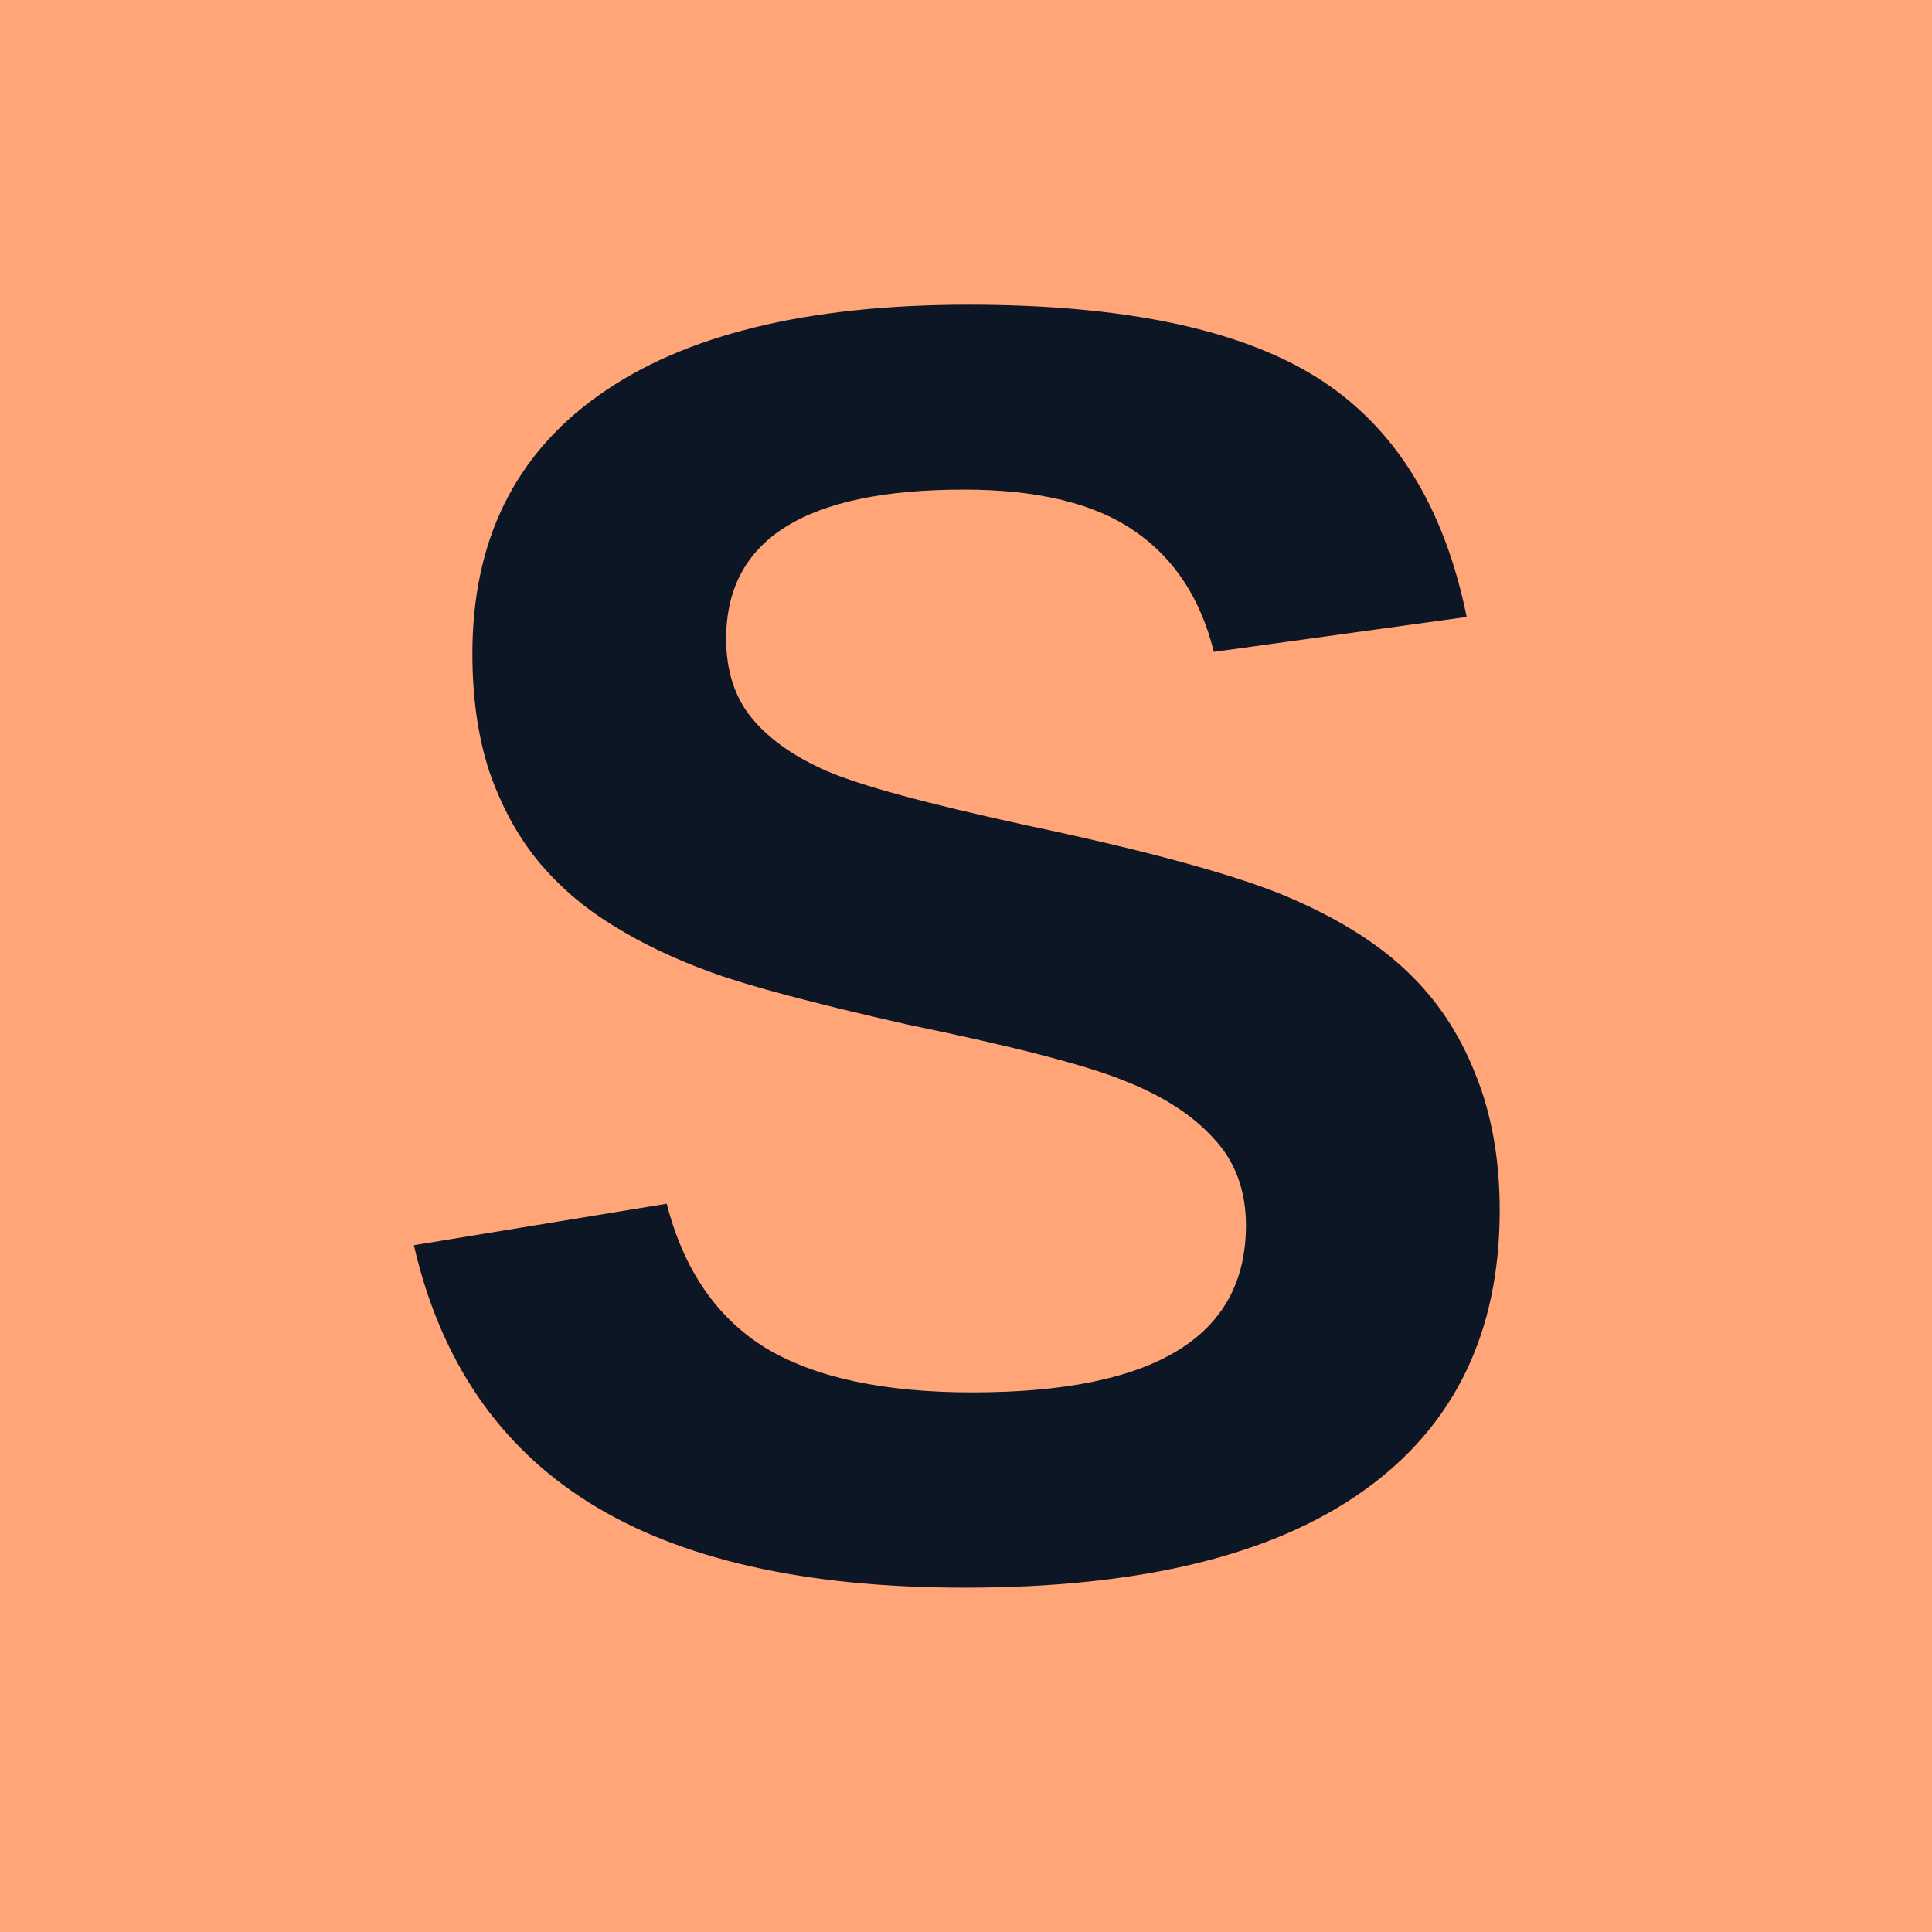
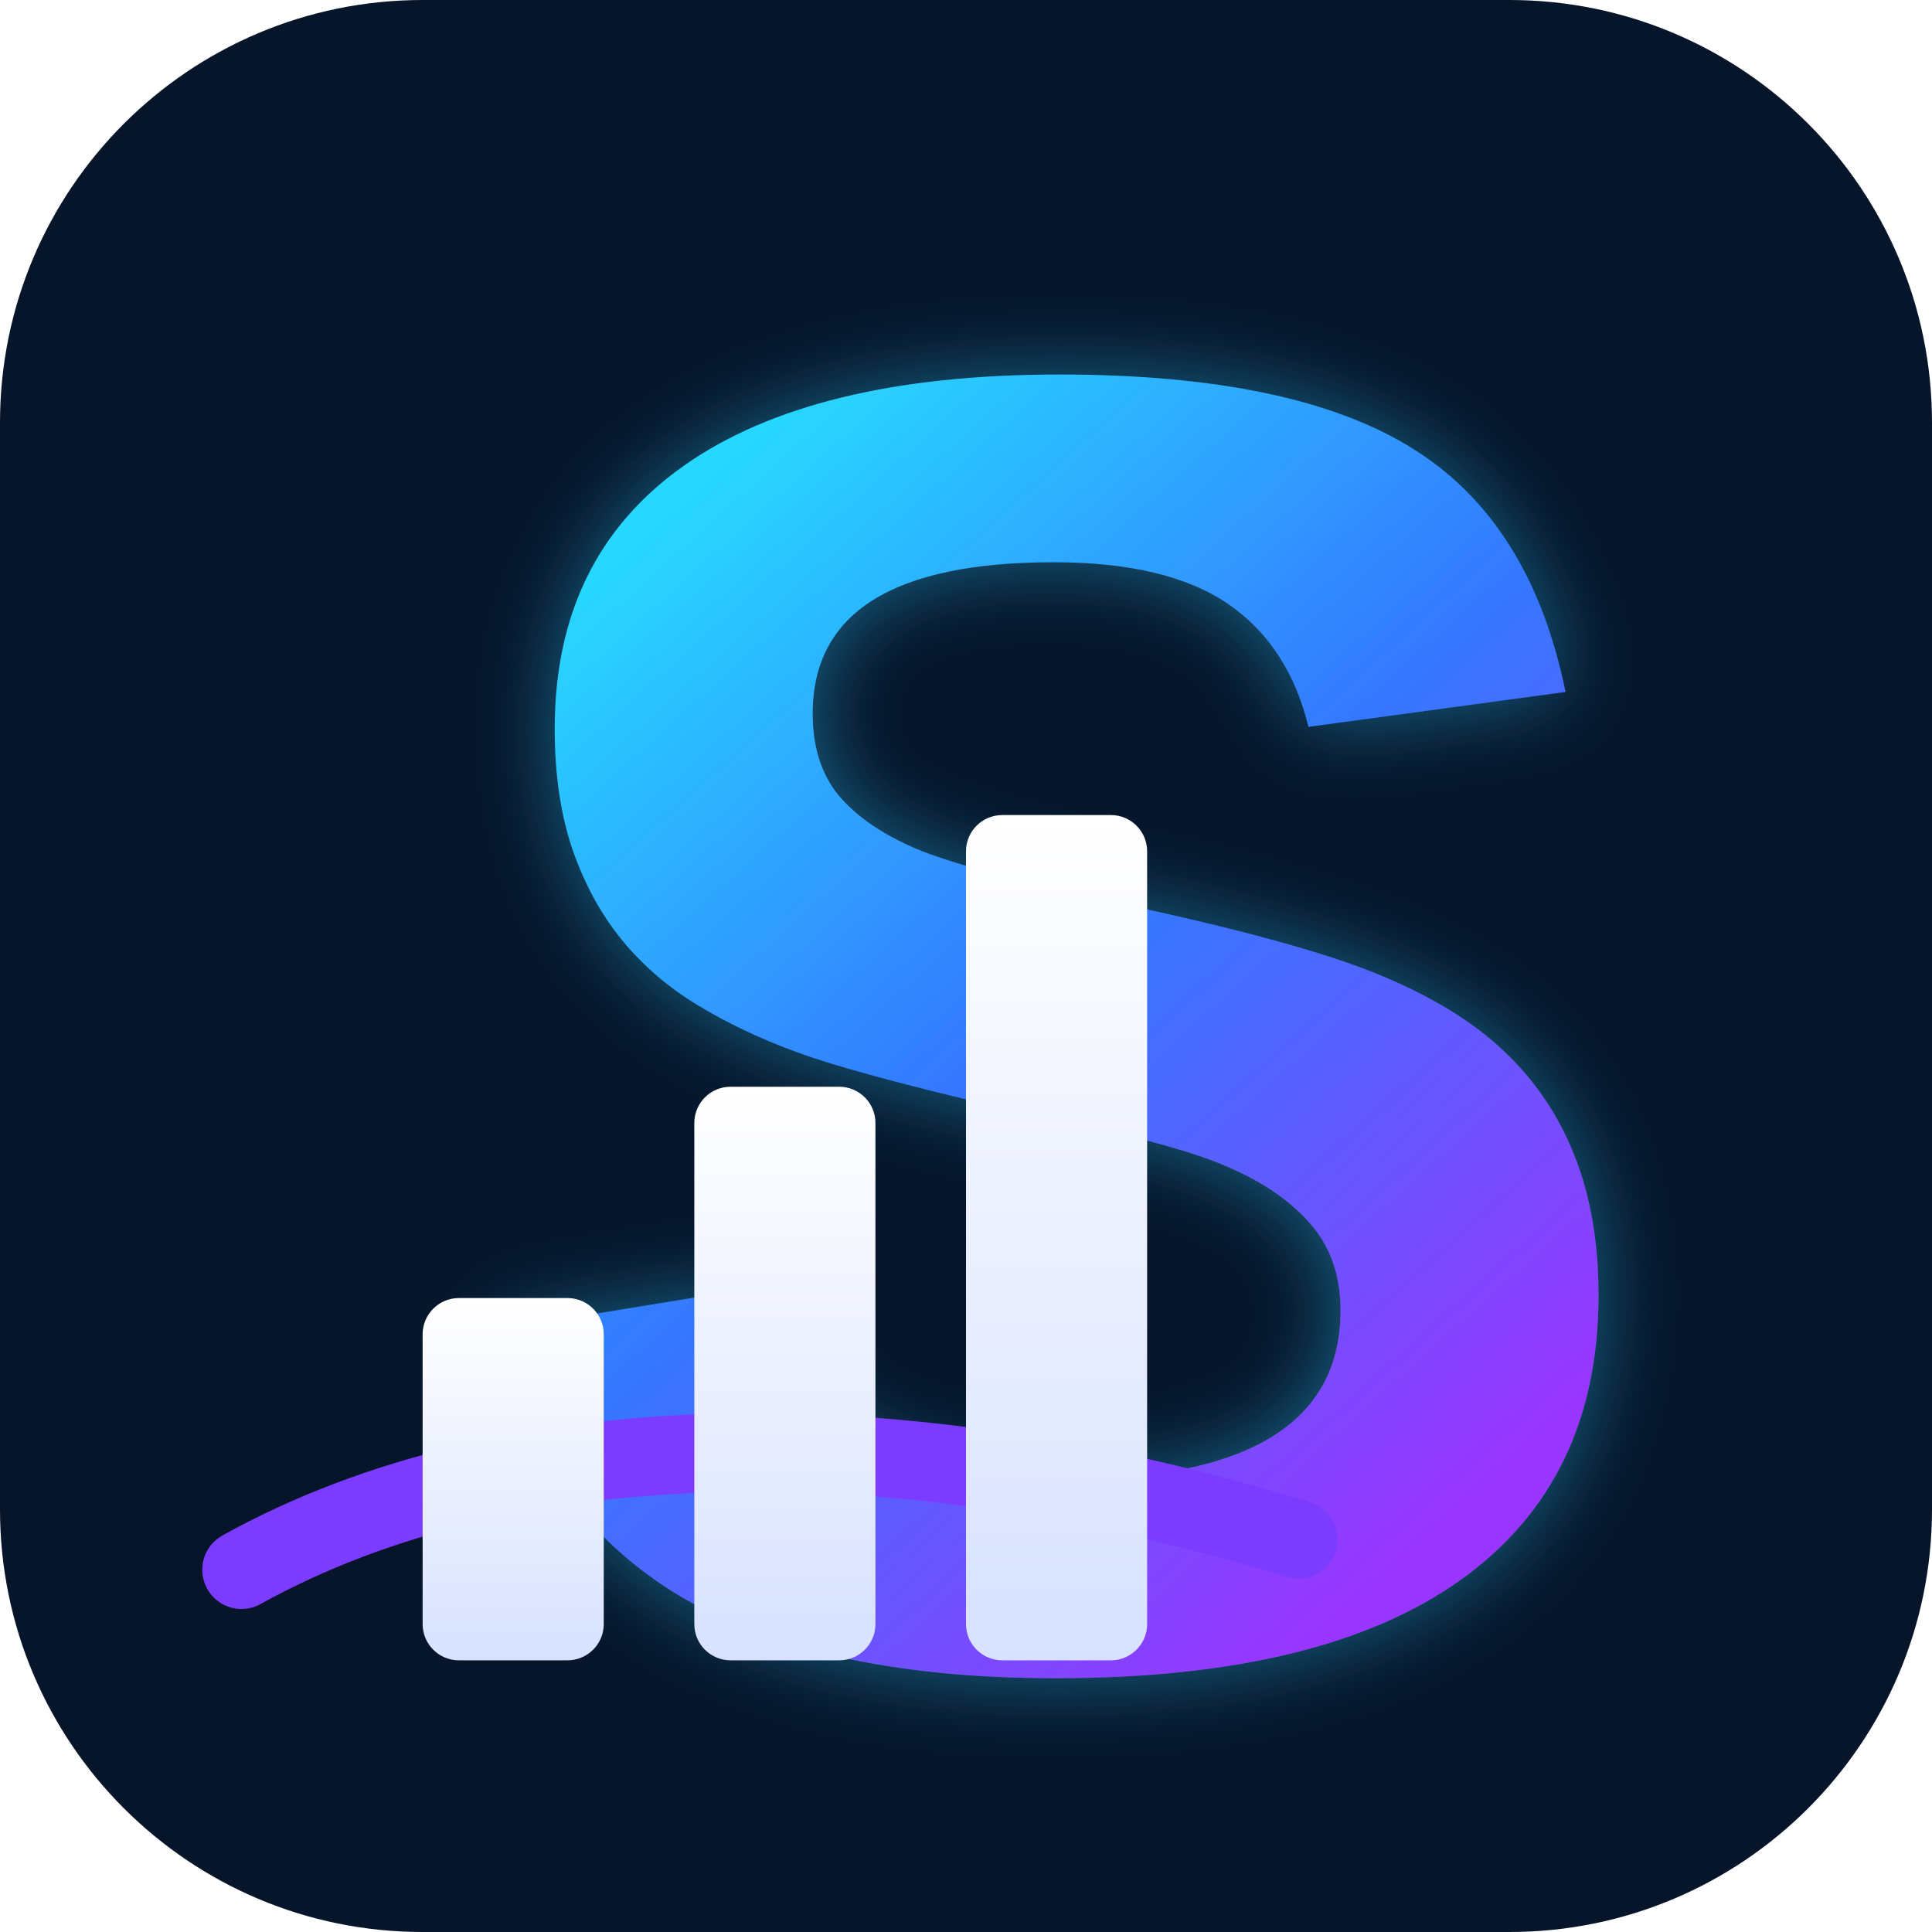
- <svg xmlns="http://www.w3.org/2000/svg" viewBox="0 0 32 32" role="img">
-   <rect width="32" height="32" fill="#FFA578" />
-   <text x="16" y="26" text-anchor="middle" font-family="Arial Black, Arial, Helvetica, sans-serif" font-weight="900" font-size="30" fill="#0C1624">S</text>
+ <svg xmlns="http://www.w3.org/2000/svg" viewBox="0 0 64 64" role="img" aria-label="Statistico">
+   <defs>
+     <linearGradient id="s-mark" x1="18%" y1="8%" x2="82%" y2="92%">
+       <stop offset="0%" stop-color="#28d8ff" />
+       <stop offset="48%" stop-color="#3478ff" />
+       <stop offset="100%" stop-color="#9a35ff" />
+     </linearGradient>
+     <linearGradient id="bar-mark" x1="0%" y1="0%" x2="0%" y2="100%">
+       <stop offset="0%" stop-color="#ffffff" />
+       <stop offset="100%" stop-color="#d8e2ff" />
+     </linearGradient>
+     <filter id="soft-glow" x="-20%" y="-20%" width="140%" height="140%">
+       <feDropShadow dx="0" dy="0" stdDeviation="1.4" flood-color="#2fc8ff" flood-opacity=".45" />
+     </filter>
+   </defs>
+   <rect x="0" y="0" width="64" height="64" rx="14" fill="#06152a" />
+   <text x="35" y="55" text-anchor="middle" font-family="Arial Black, Arial, Helvetica, sans-serif" font-size="61" font-weight="900" fill="url(#s-mark)" filter="url(#soft-glow)">S</text>
+   <path d="M8 52 C17 47 30 47 43 51" fill="none" stroke="#7c3cff" stroke-width="2.6" stroke-linecap="round" />
+   <rect x="14" y="43" width="6" height="12" rx="1.2" fill="url(#bar-mark)" />
+   <rect x="23" y="36" width="6" height="19" rx="1.2" fill="url(#bar-mark)" />
+   <rect x="32" y="27" width="6" height="28" rx="1.2" fill="url(#bar-mark)" />
</svg>
